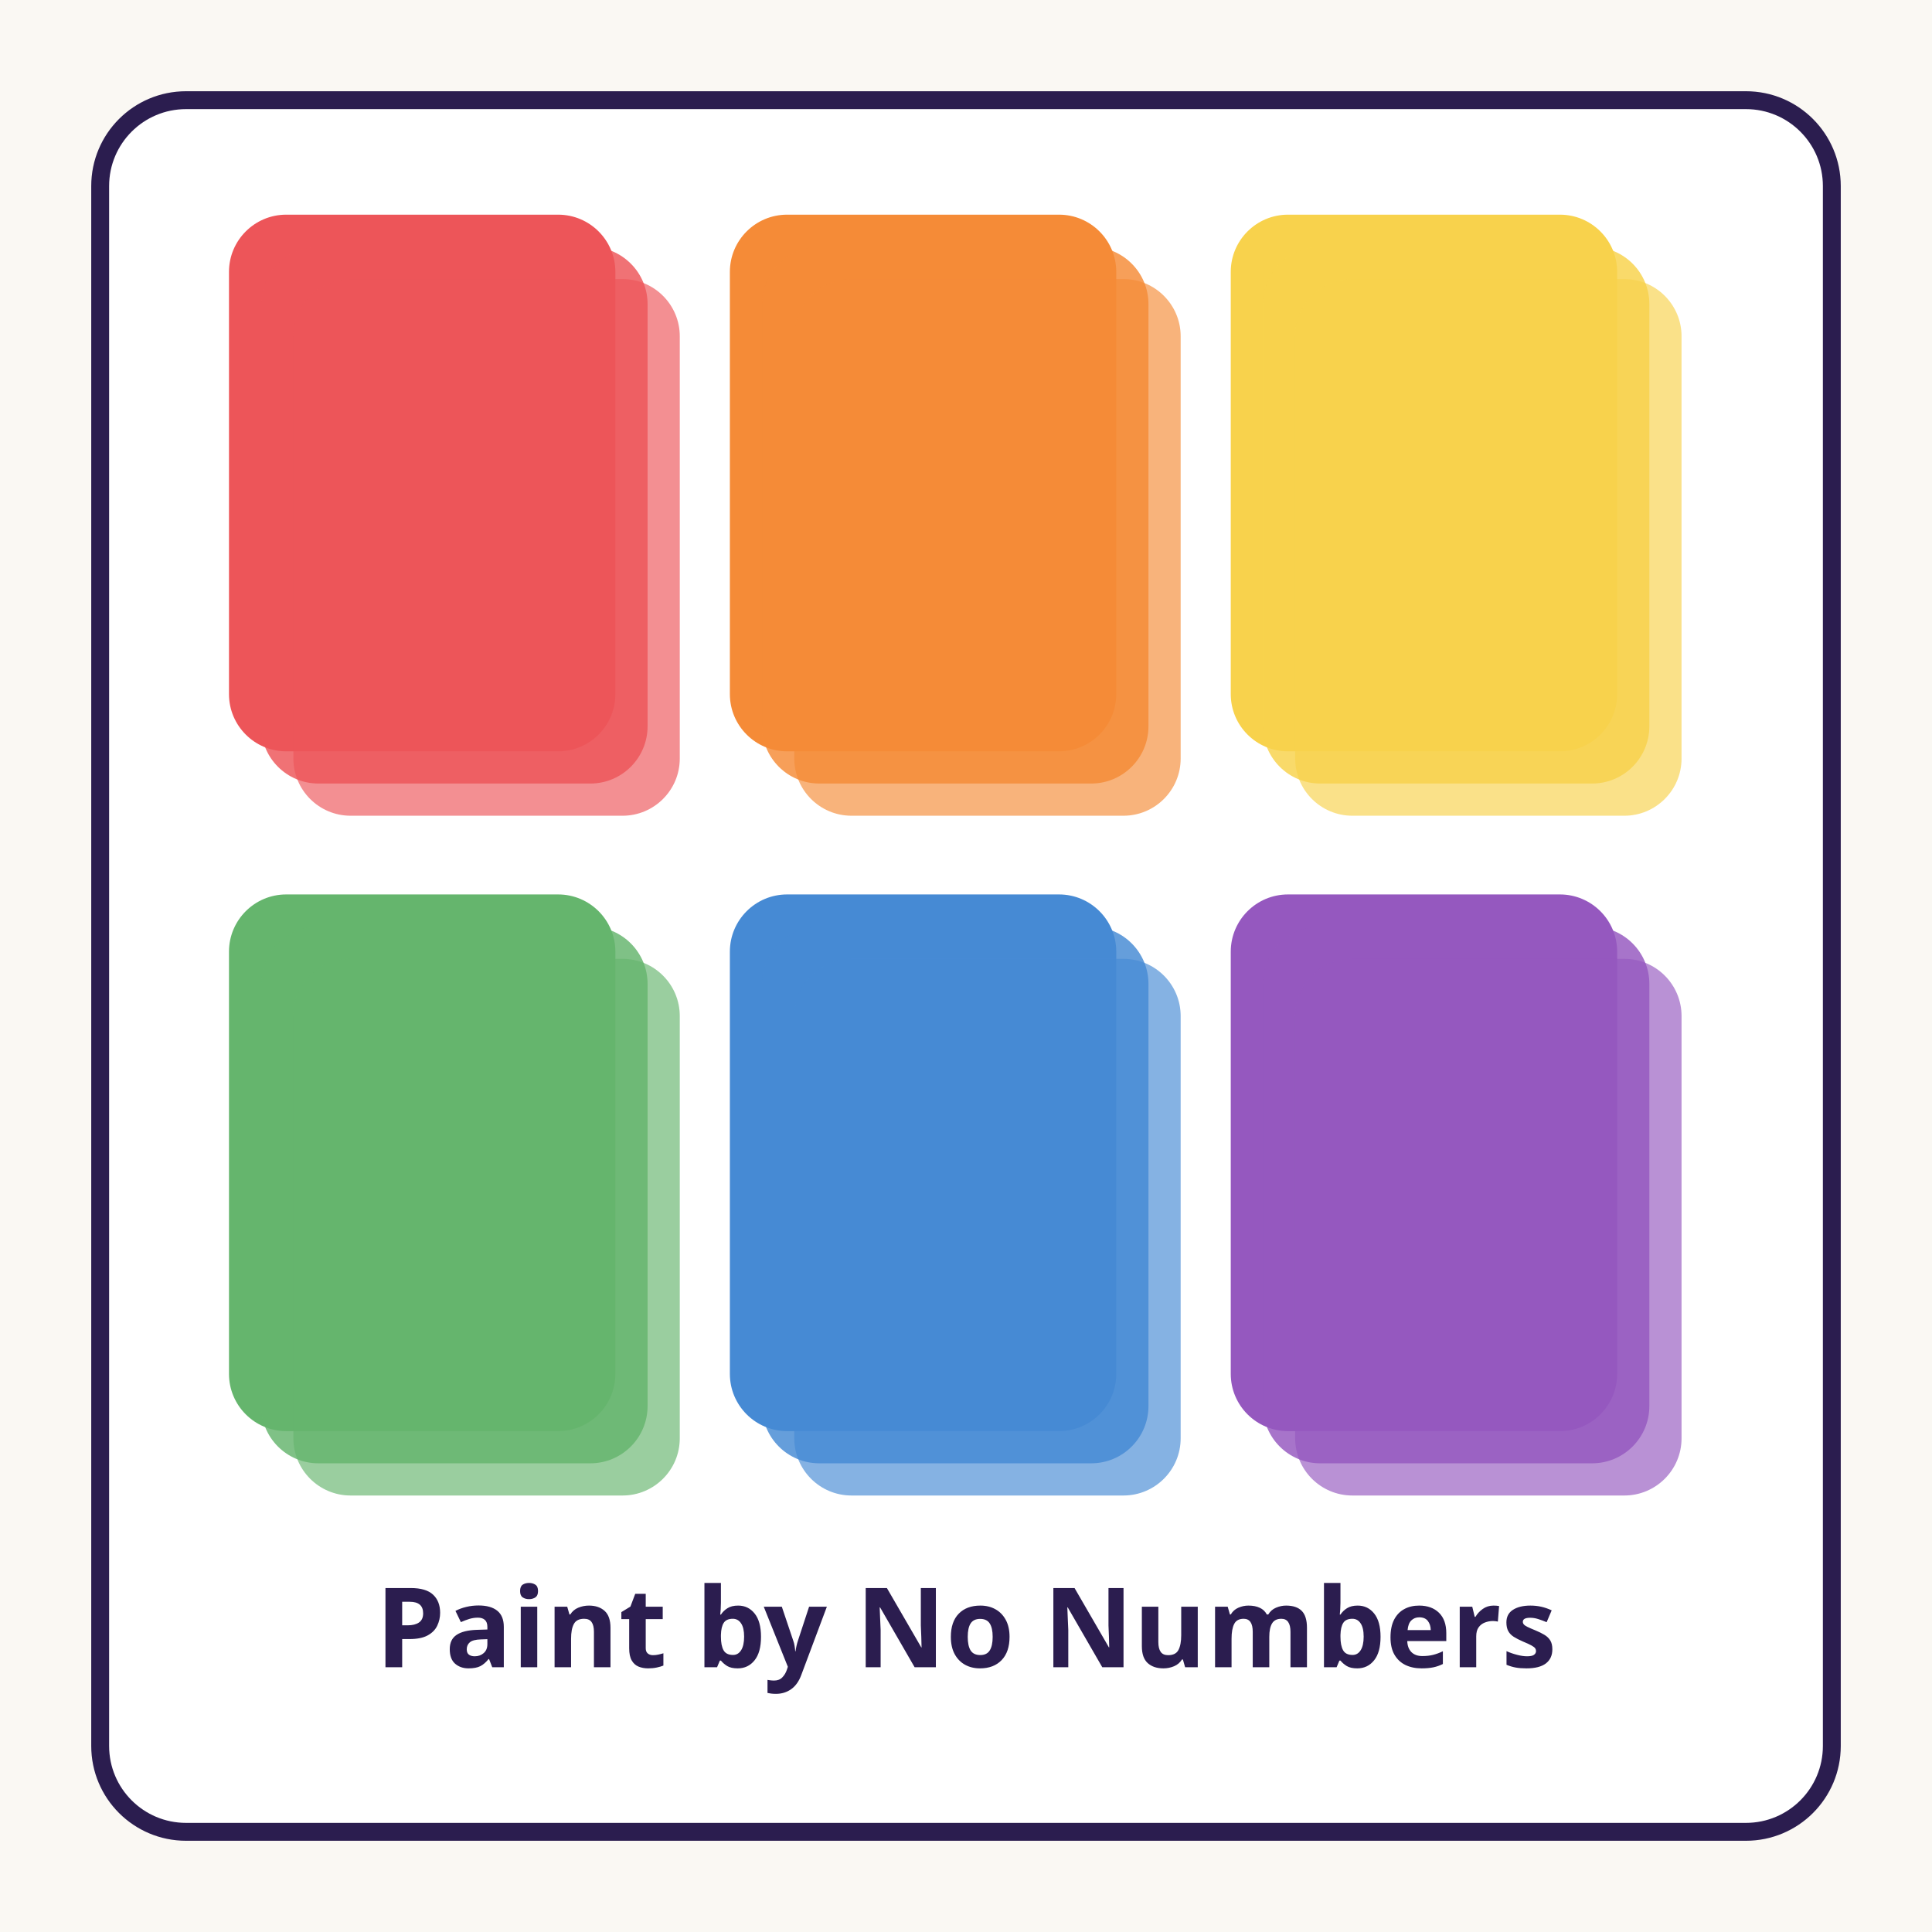
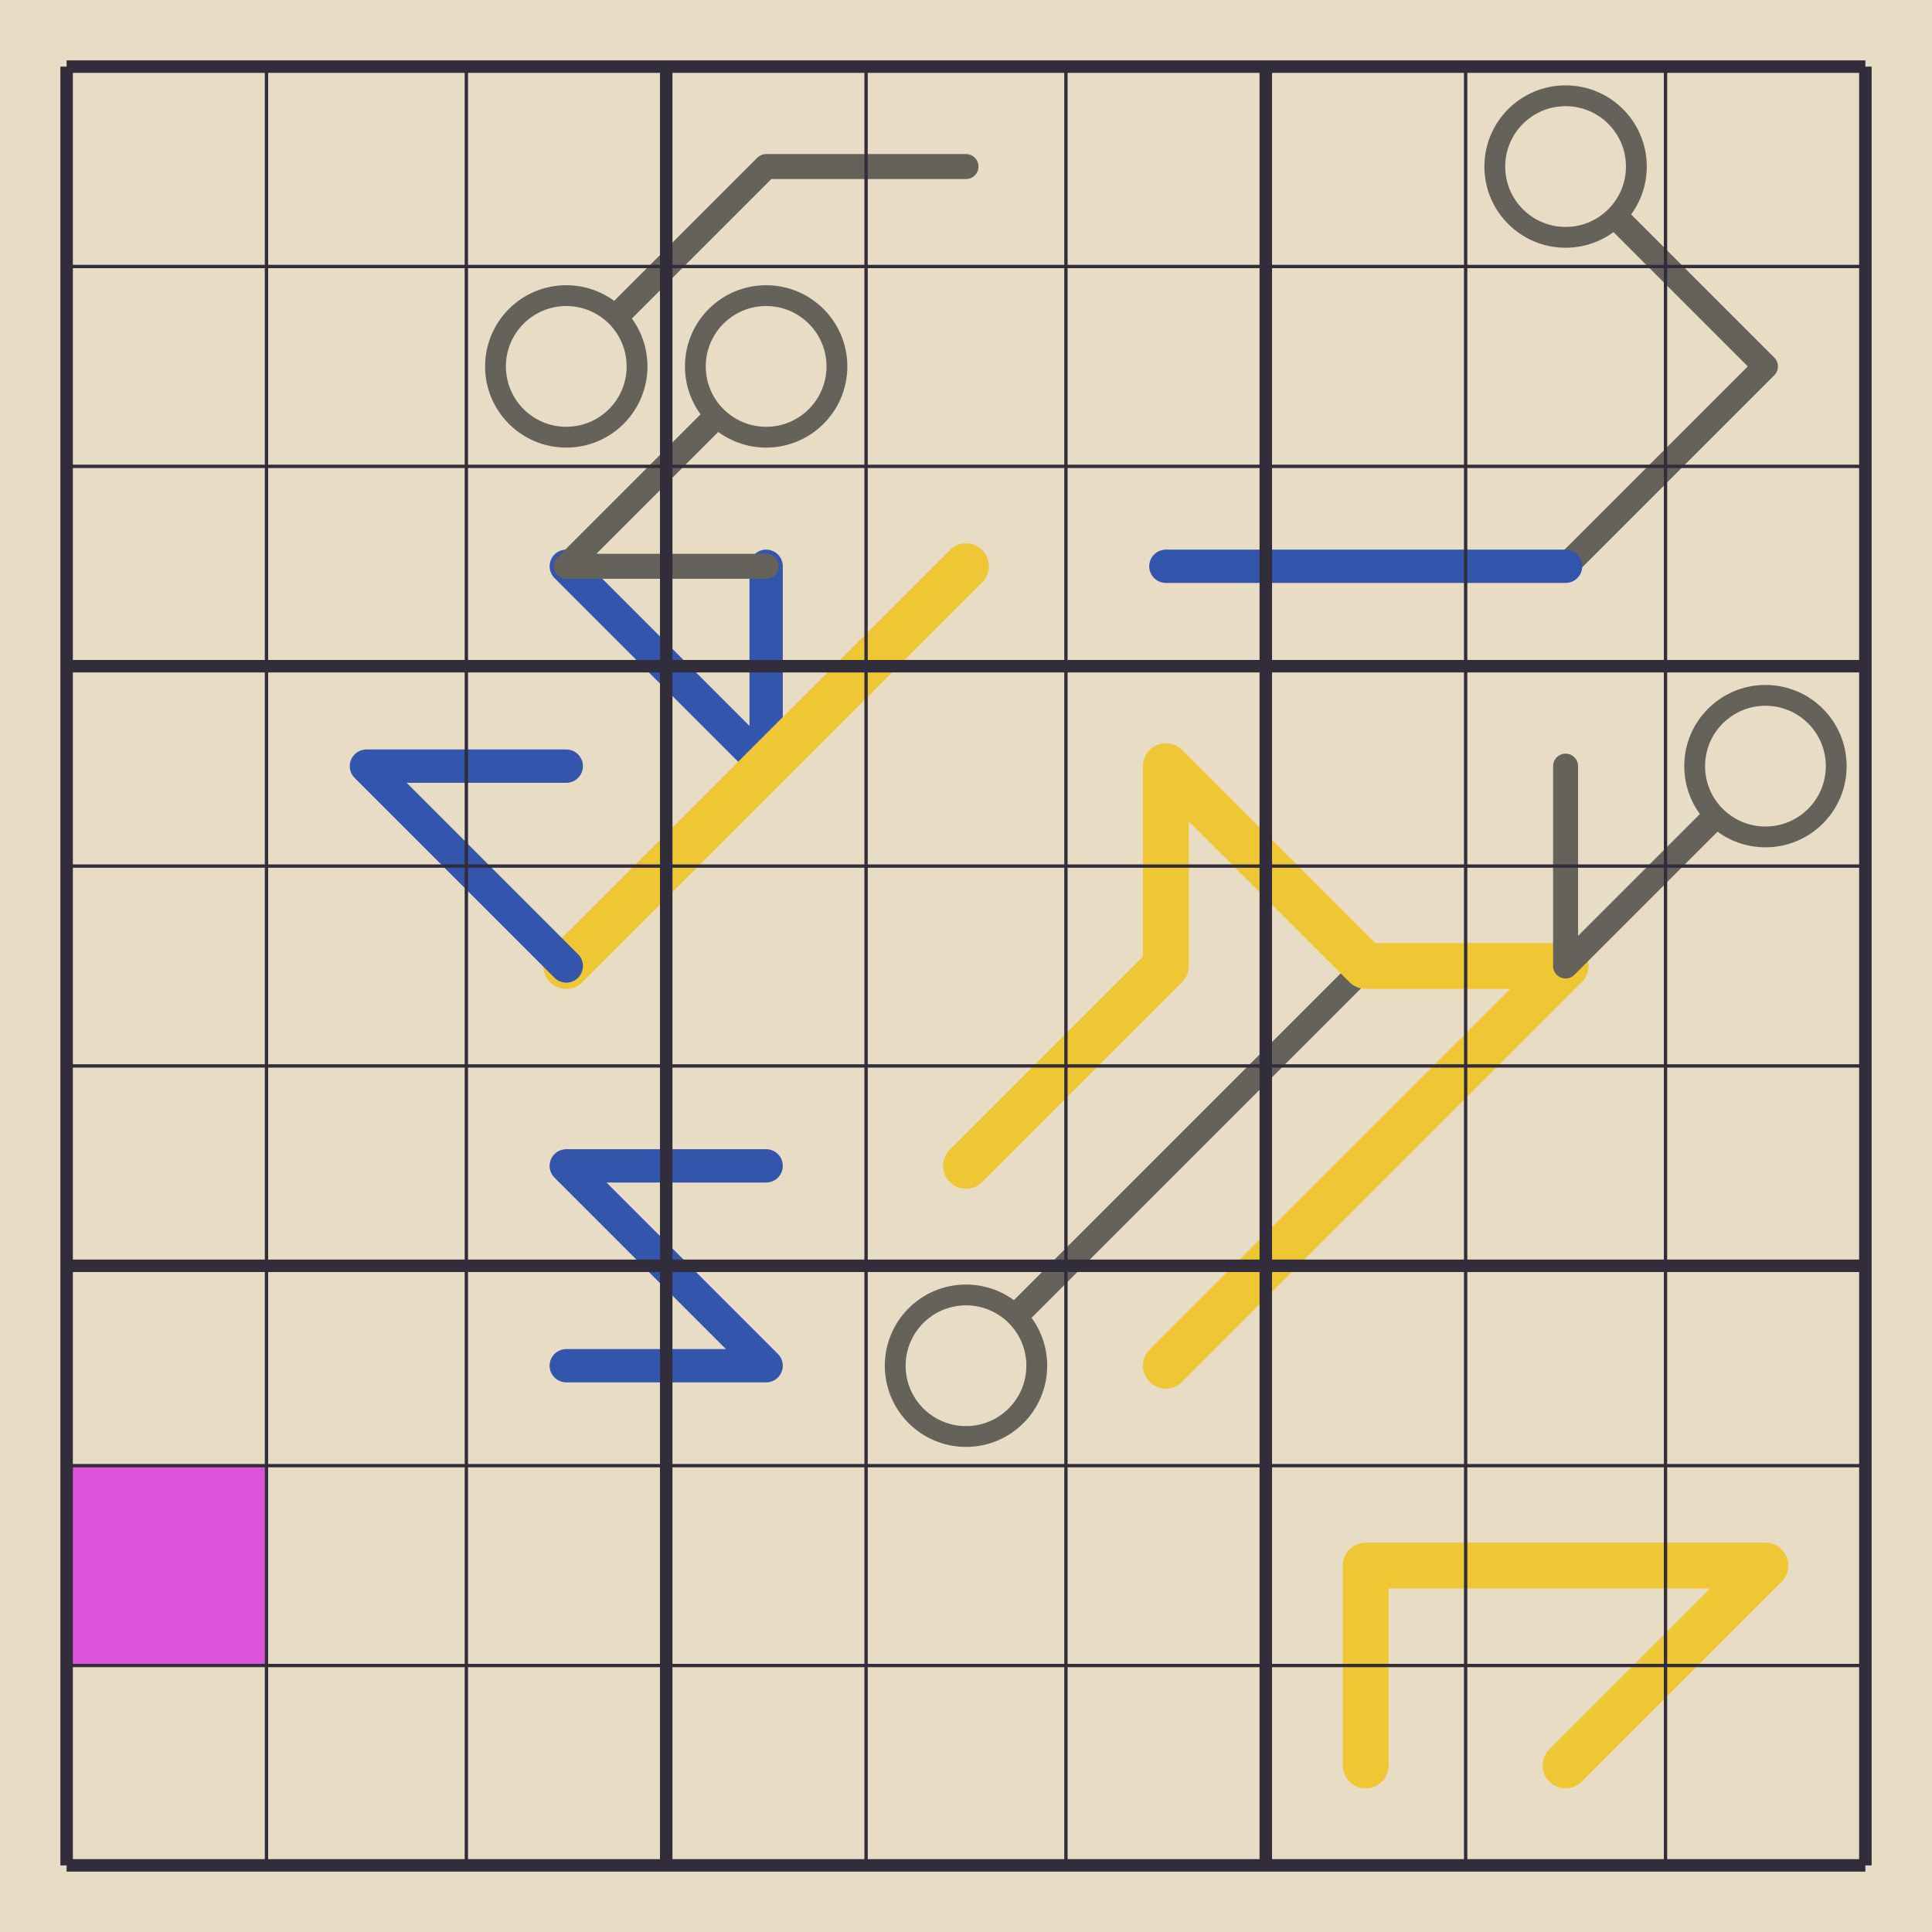
- <svg xmlns="http://www.w3.org/2000/svg" viewBox="0 0 540 540">
-   <rect width="540" height="540" fill="#faf8f3" />
-   <rect x="28" y="28" width="484" height="484" rx="24" fill="#fff" stroke="#2b1d4f" stroke-width="5" />
-   <g>
-     <rect x="64" y="60" width="108" height="150" rx="16" fill="#ed5559" opacity="1" />
-     <rect x="73" y="69" width="108" height="150" rx="16" fill="#ed5559" opacity="0.83" />
-     <rect x="82" y="78" width="108" height="150" rx="16" fill="#ed5559" opacity="0.66" />
-     <rect x="204" y="60" width="108" height="150" rx="16" fill="#f58b37" opacity="1" />
-     <rect x="213" y="69" width="108" height="150" rx="16" fill="#f58b37" opacity="0.83" />
-     <rect x="222" y="78" width="108" height="150" rx="16" fill="#f58b37" opacity="0.66" />
-     <rect x="344" y="60" width="108" height="150" rx="16" fill="#f8d24c" opacity="1" />
-     <rect x="353" y="69" width="108" height="150" rx="16" fill="#f8d24c" opacity="0.83" />
-     <rect x="362" y="78" width="108" height="150" rx="16" fill="#f8d24c" opacity="0.66" />
-     <rect x="64" y="250" width="108" height="150" rx="16" fill="#65b56d" opacity="1" />
-     <rect x="73" y="259" width="108" height="150" rx="16" fill="#65b56d" opacity="0.83" />
-     <rect x="82" y="268" width="108" height="150" rx="16" fill="#65b56d" opacity="0.66" />
-     <rect x="204" y="250" width="108" height="150" rx="16" fill="#468ad4" opacity="1" />
-     <rect x="213" y="259" width="108" height="150" rx="16" fill="#468ad4" opacity="0.83" />
-     <rect x="222" y="268" width="108" height="150" rx="16" fill="#468ad4" opacity="0.66" />
-     <rect x="344" y="250" width="108" height="150" rx="16" fill="#9558bf" opacity="1" />
-     <rect x="353" y="259" width="108" height="150" rx="16" fill="#9558bf" opacity="0.83" />
-     <rect x="362" y="268" width="108" height="150" rx="16" fill="#9558bf" opacity="0.66" />
-   </g>
-   <rect x="57" y="421" width="426" height="71" rx="18" fill="#fff" opacity=".95" />
-   <text x="270" y="466" text-anchor="middle" font-family="system-ui,sans-serif" font-size="31" font-weight="800" fill="#2b1d4f">Paint by No Numbers</text>
+ <svg xmlns="http://www.w3.org/2000/svg" viewBox="0 0 464 464">
+   <rect width="464" height="464" fill="#e9dcc4" />
+   <rect x="16" y="352" width="48" height="48" fill="#DC54D9" />
+   <polyline points="136,136 184,184 184,136" fill="none" stroke="#3355ac" stroke-width="8" stroke-linecap="round" stroke-linejoin="round" />
+   <polyline points="184,88 136,136 184,136" fill="none" stroke="#65625b" stroke-width="6" stroke-linecap="round" stroke-linejoin="round" />
+   <circle cx="184" cy="88" r="17" fill="#e9dcc4" stroke="#65625b" stroke-width="5" />
+   <polyline points="136,232 184,184 232,136" fill="none" stroke="#efc633" stroke-width="11" stroke-linecap="round" stroke-linejoin="round" />
+   <polyline points="232,328 280,280 328,232" fill="none" stroke="#65625b" stroke-width="6" stroke-linecap="round" stroke-linejoin="round" />
+   <circle cx="232" cy="328" r="17" fill="#e9dcc4" stroke="#65625b" stroke-width="5" />
+   <polyline points="280,328 328,280 376,232 328,232 280,184 280,232 232,280" fill="none" stroke="#efc633" stroke-width="11" stroke-linecap="round" stroke-linejoin="round" />
+   <polyline points="376,40 424,88 376,136" fill="none" stroke="#65625b" stroke-width="6" stroke-linecap="round" stroke-linejoin="round" />
+   <circle cx="376" cy="40" r="17" fill="#e9dcc4" stroke="#65625b" stroke-width="5" />
+   <polyline points="376,136 328,136 280,136" fill="none" stroke="#3355ac" stroke-width="8" stroke-linecap="round" stroke-linejoin="round" />
+   <polyline points="136,328 184,328 136,280 184,280" fill="none" stroke="#3355ac" stroke-width="8" stroke-linecap="round" stroke-linejoin="round" />
+   <polyline points="376,424 424,376 376,376 328,376 328,424" fill="none" stroke="#efc633" stroke-width="11" stroke-linecap="round" stroke-linejoin="round" />
+   <polyline points="136,232 88,184 136,184" fill="none" stroke="#3355ac" stroke-width="8" stroke-linecap="round" stroke-linejoin="round" />
+   <polyline points="136,88 184,40 232,40" fill="none" stroke="#65625b" stroke-width="6" stroke-linecap="round" stroke-linejoin="round" />
+   <circle cx="136" cy="88" r="17" fill="#e9dcc4" stroke="#65625b" stroke-width="5" />
+   <polyline points="424,184 376,232 376,184" fill="none" stroke="#65625b" stroke-width="6" stroke-linecap="round" stroke-linejoin="round" />
+   <circle cx="424" cy="184" r="17" fill="#e9dcc4" stroke="#65625b" stroke-width="5" />
+   <line x1="16" y1="16" x2="16" y2="448" stroke="#322d3b" stroke-width="3" />
+   <line x1="16" y1="16" x2="448" y2="16" stroke="#322d3b" stroke-width="3" />
+   <line x1="64" y1="16" x2="64" y2="448" stroke="#322d3b" stroke-width="0.8" />
+   <line x1="16" y1="64" x2="448" y2="64" stroke="#322d3b" stroke-width="0.8" />
+   <line x1="112" y1="16" x2="112" y2="448" stroke="#322d3b" stroke-width="0.8" />
+   <line x1="16" y1="112" x2="448" y2="112" stroke="#322d3b" stroke-width="0.8" />
+   <line x1="160" y1="16" x2="160" y2="448" stroke="#322d3b" stroke-width="3" />
+   <line x1="16" y1="160" x2="448" y2="160" stroke="#322d3b" stroke-width="3" />
+   <line x1="208" y1="16" x2="208" y2="448" stroke="#322d3b" stroke-width="0.8" />
+   <line x1="16" y1="208" x2="448" y2="208" stroke="#322d3b" stroke-width="0.8" />
+   <line x1="256" y1="16" x2="256" y2="448" stroke="#322d3b" stroke-width="0.8" />
+   <line x1="16" y1="256" x2="448" y2="256" stroke="#322d3b" stroke-width="0.8" />
+   <line x1="304" y1="16" x2="304" y2="448" stroke="#322d3b" stroke-width="3" />
+   <line x1="16" y1="304" x2="448" y2="304" stroke="#322d3b" stroke-width="3" />
+   <line x1="352" y1="16" x2="352" y2="448" stroke="#322d3b" stroke-width="0.8" />
+   <line x1="16" y1="352" x2="448" y2="352" stroke="#322d3b" stroke-width="0.8" />
+   <line x1="400" y1="16" x2="400" y2="448" stroke="#322d3b" stroke-width="0.8" />
+   <line x1="16" y1="400" x2="448" y2="400" stroke="#322d3b" stroke-width="0.8" />
+   <line x1="448" y1="16" x2="448" y2="448" stroke="#322d3b" stroke-width="3" />
+   <line x1="16" y1="448" x2="448" y2="448" stroke="#322d3b" stroke-width="3" />
</svg>
